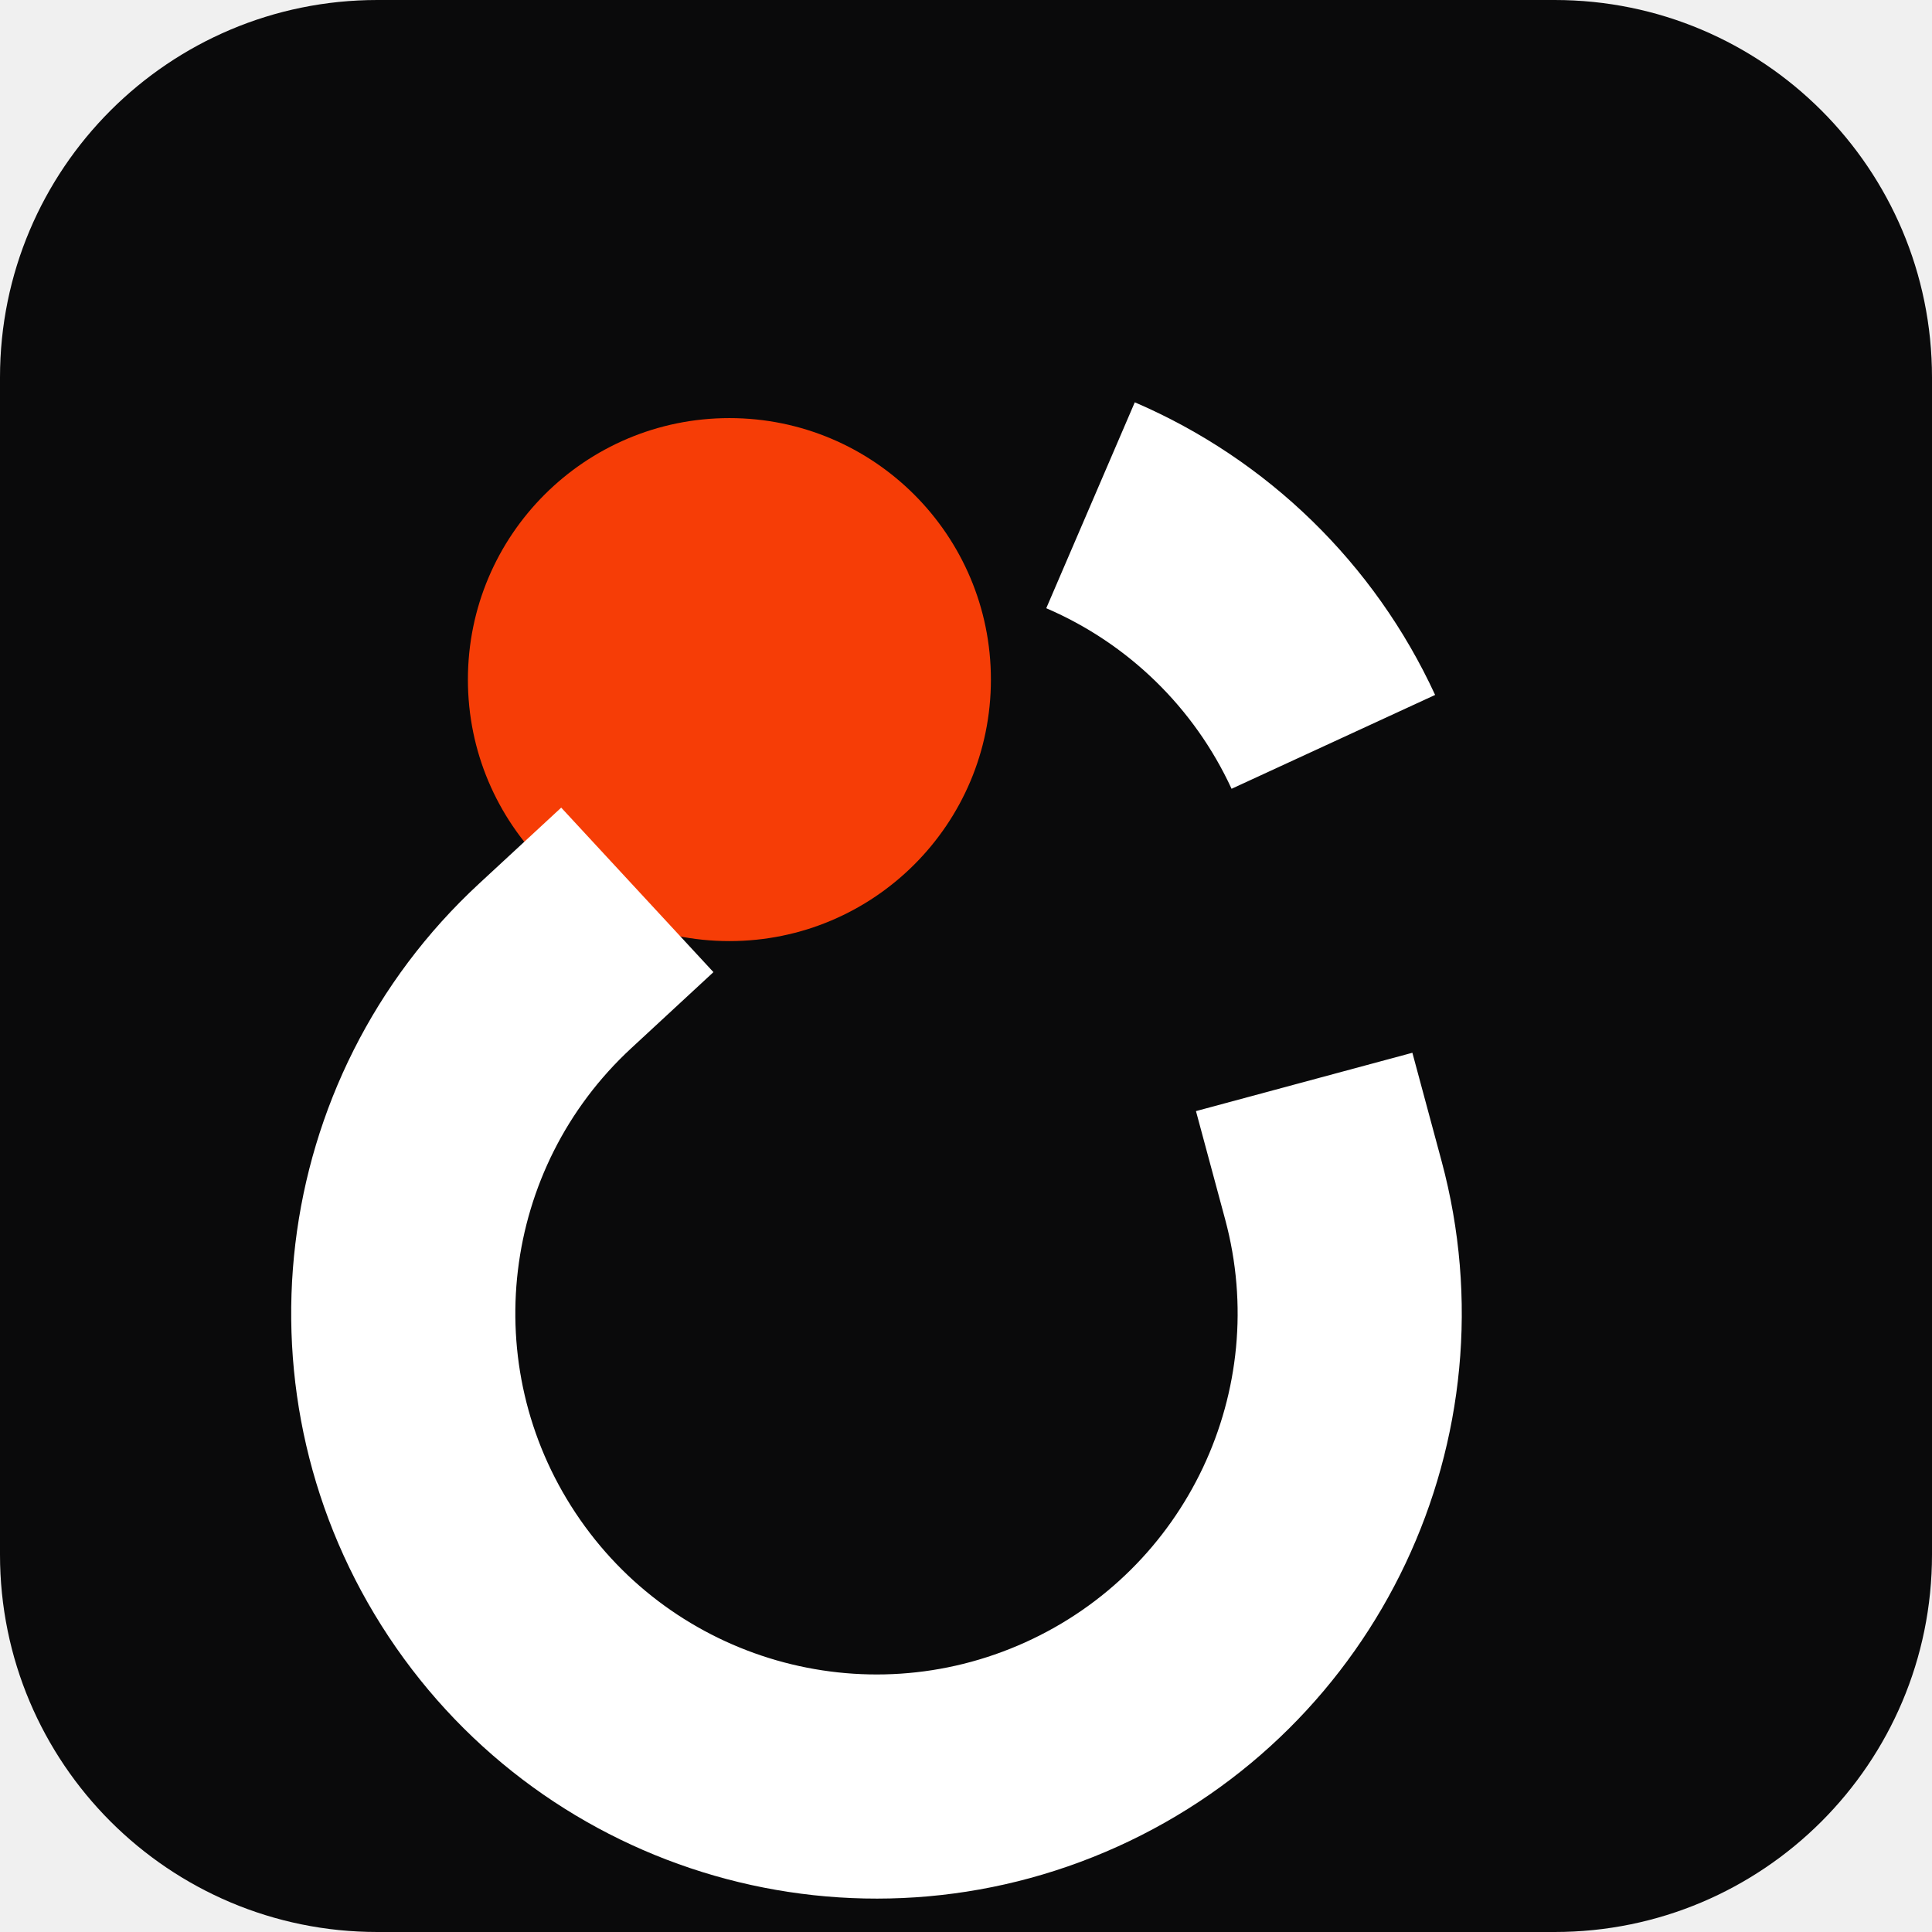
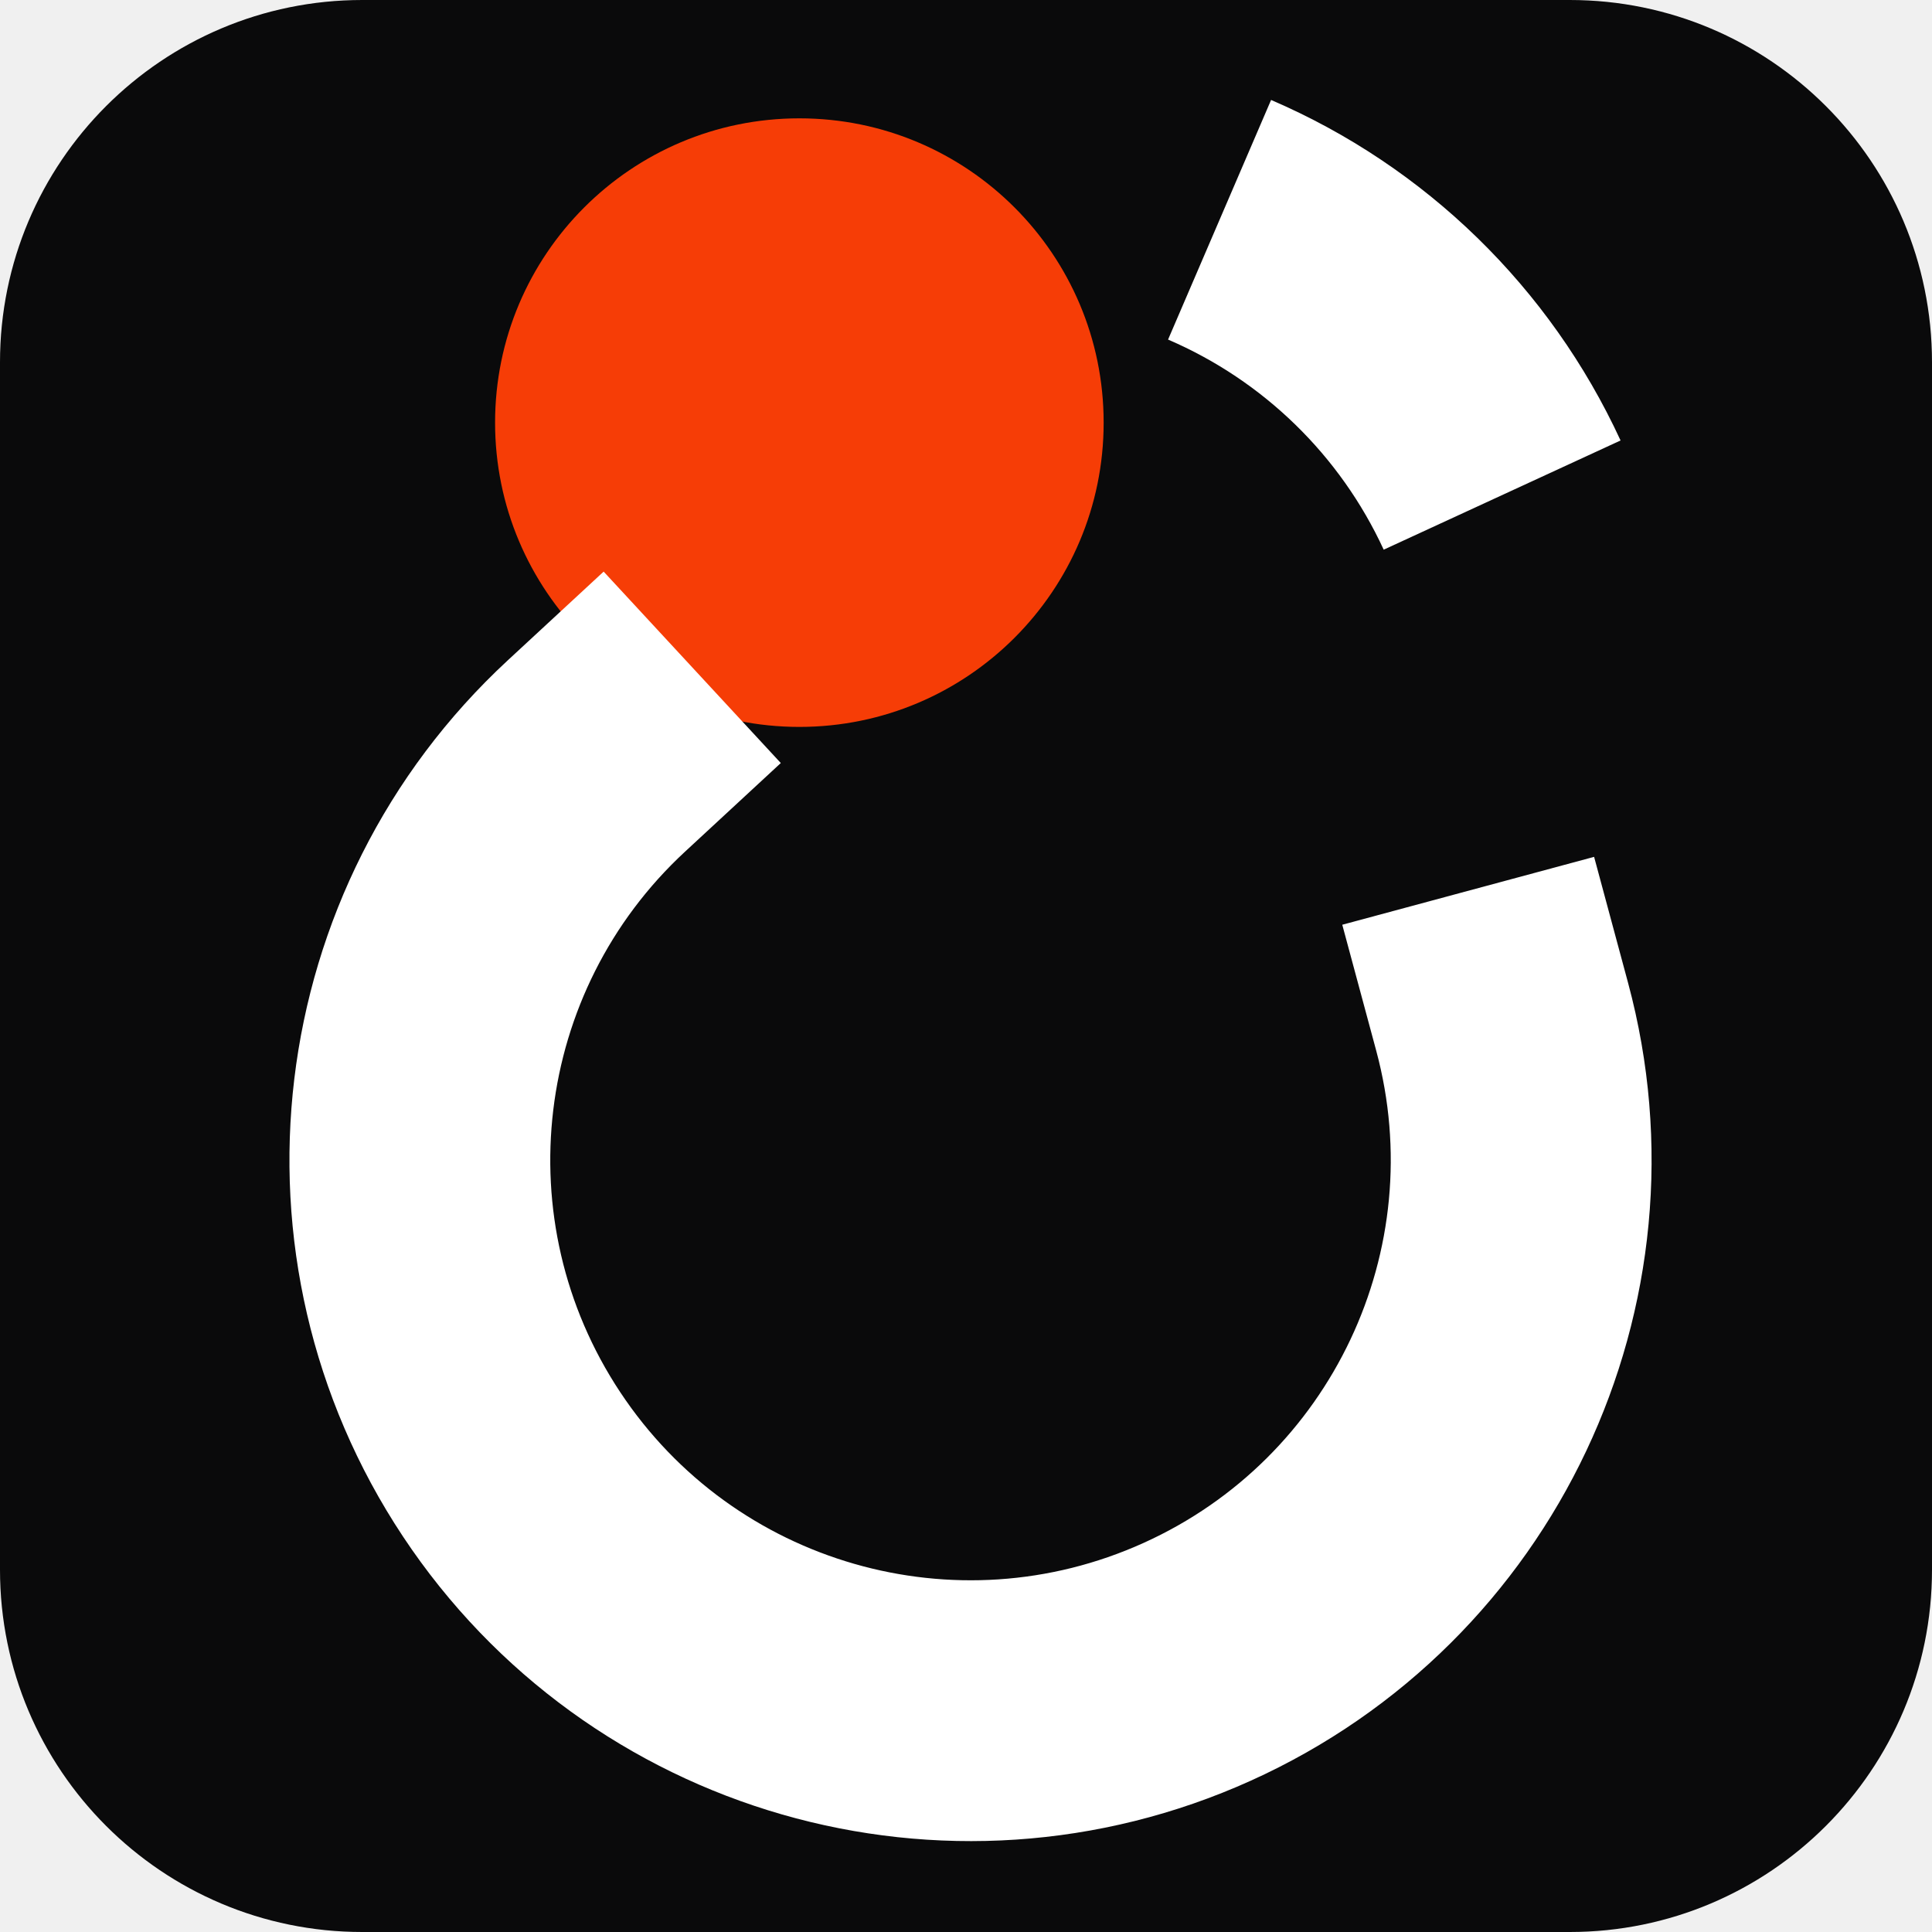
- <svg xmlns="http://www.w3.org/2000/svg" viewBox="0 0 512 512">
-   <rect width="512" height="512" rx="100" fill="#0a0a0b" />
-   <g transform="translate(256, 256) scale(1.65) translate(-256, -256)">
+ <svg xmlns="http://www.w3.org/2000/svg" width="1024" height="1024" viewBox="0 0 512 512">
+   <rect width="512" height="512" rx="96" fill="#0a0a0b" />
+   <g transform="translate(256, 256) scale(1.92) translate(-241, -285)">
    <circle cx="218" cy="210" r="42" fill="#f63d06" />
    <path d="M 276 182 A 76 76 0 0 1 315 220" fill="none" stroke="#ffffff" stroke-width="36" stroke-linecap="butt" />
    <path d="M 190 256 A 76 76 0 1 0 315 292" fill="none" stroke="#ffffff" stroke-width="36" stroke-linecap="square" />
  </g>
</svg>
